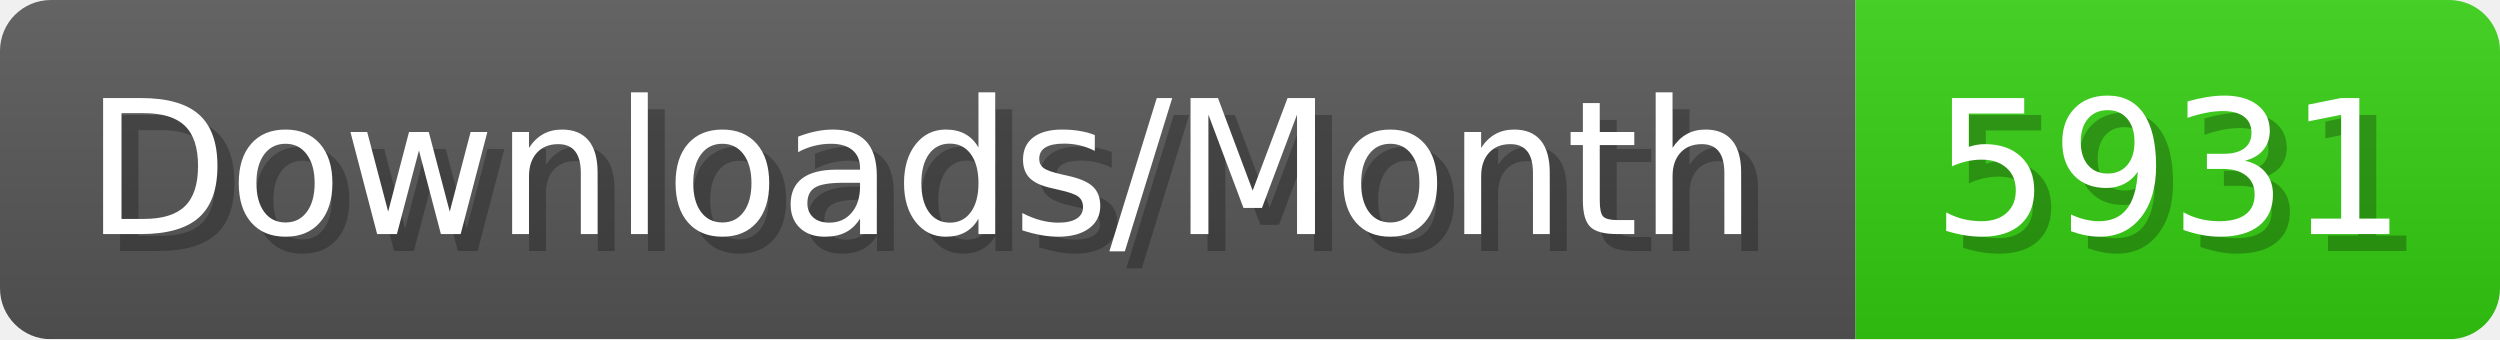
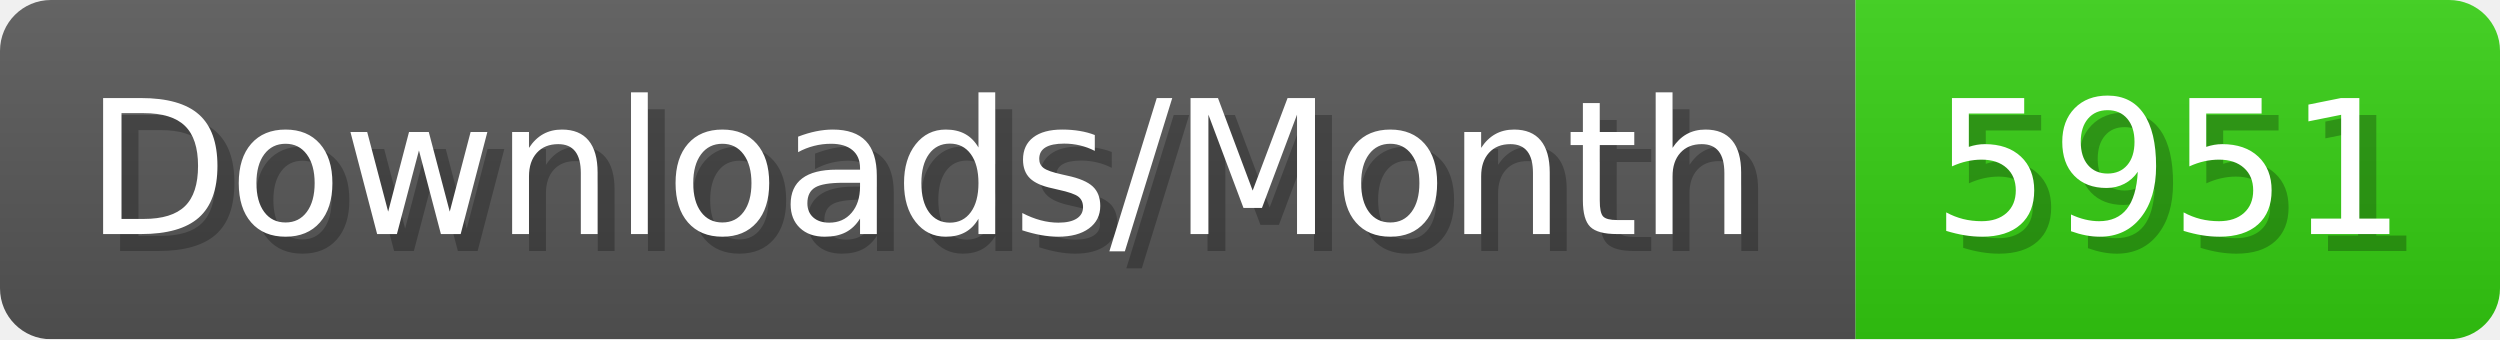
- <svg xmlns="http://www.w3.org/2000/svg" width="147.4" height="20" viewBox="0 0 1474 200" role="img" aria-label="Downloads/Month: 5931">
+ <svg xmlns="http://www.w3.org/2000/svg" width="147.4" height="20" viewBox="0 0 1474 200" role="img" aria-label="Downloads/Month: 5951">
  <linearGradient id="YlXUI" x2="0" y2="100%">
    <stop offset="0" stop-opacity=".1" stop-color="#EEE" />
    <stop offset="1" stop-opacity=".1" />
  </linearGradient>
  <mask id="JHhop">
    <rect width="1474" height="200" rx="30" fill="#FFF" />
  </mask>
  <g mask="url(#JHhop)">
    <rect width="1094" height="200" fill="#555" />
    <rect width="380" height="200" fill="#3C1" x="1094" />
    <rect width="1474" height="200" fill="url(#YlXUI)" />
  </g>
  <g aria-hidden="true" fill="#fff" text-anchor="start" font-family="Verdana,DejaVu Sans,sans-serif" font-size="110">
    <text x="60" y="148" textLength="994" fill="#000" opacity="0.25">Downloads/Month</text>
    <text x="50" y="138" textLength="994">Downloads/Month</text>
-     <text x="1149" y="148" textLength="280" fill="#000" opacity="0.25">5931</text>
-     <text x="1139" y="138" textLength="280">5931</text>
+     <text x="1149" y="148" textLength="280" fill="#000" opacity="0.25">5951</text>
+     <text x="1139" y="138" textLength="280">5951</text>
  </g>
</svg>
